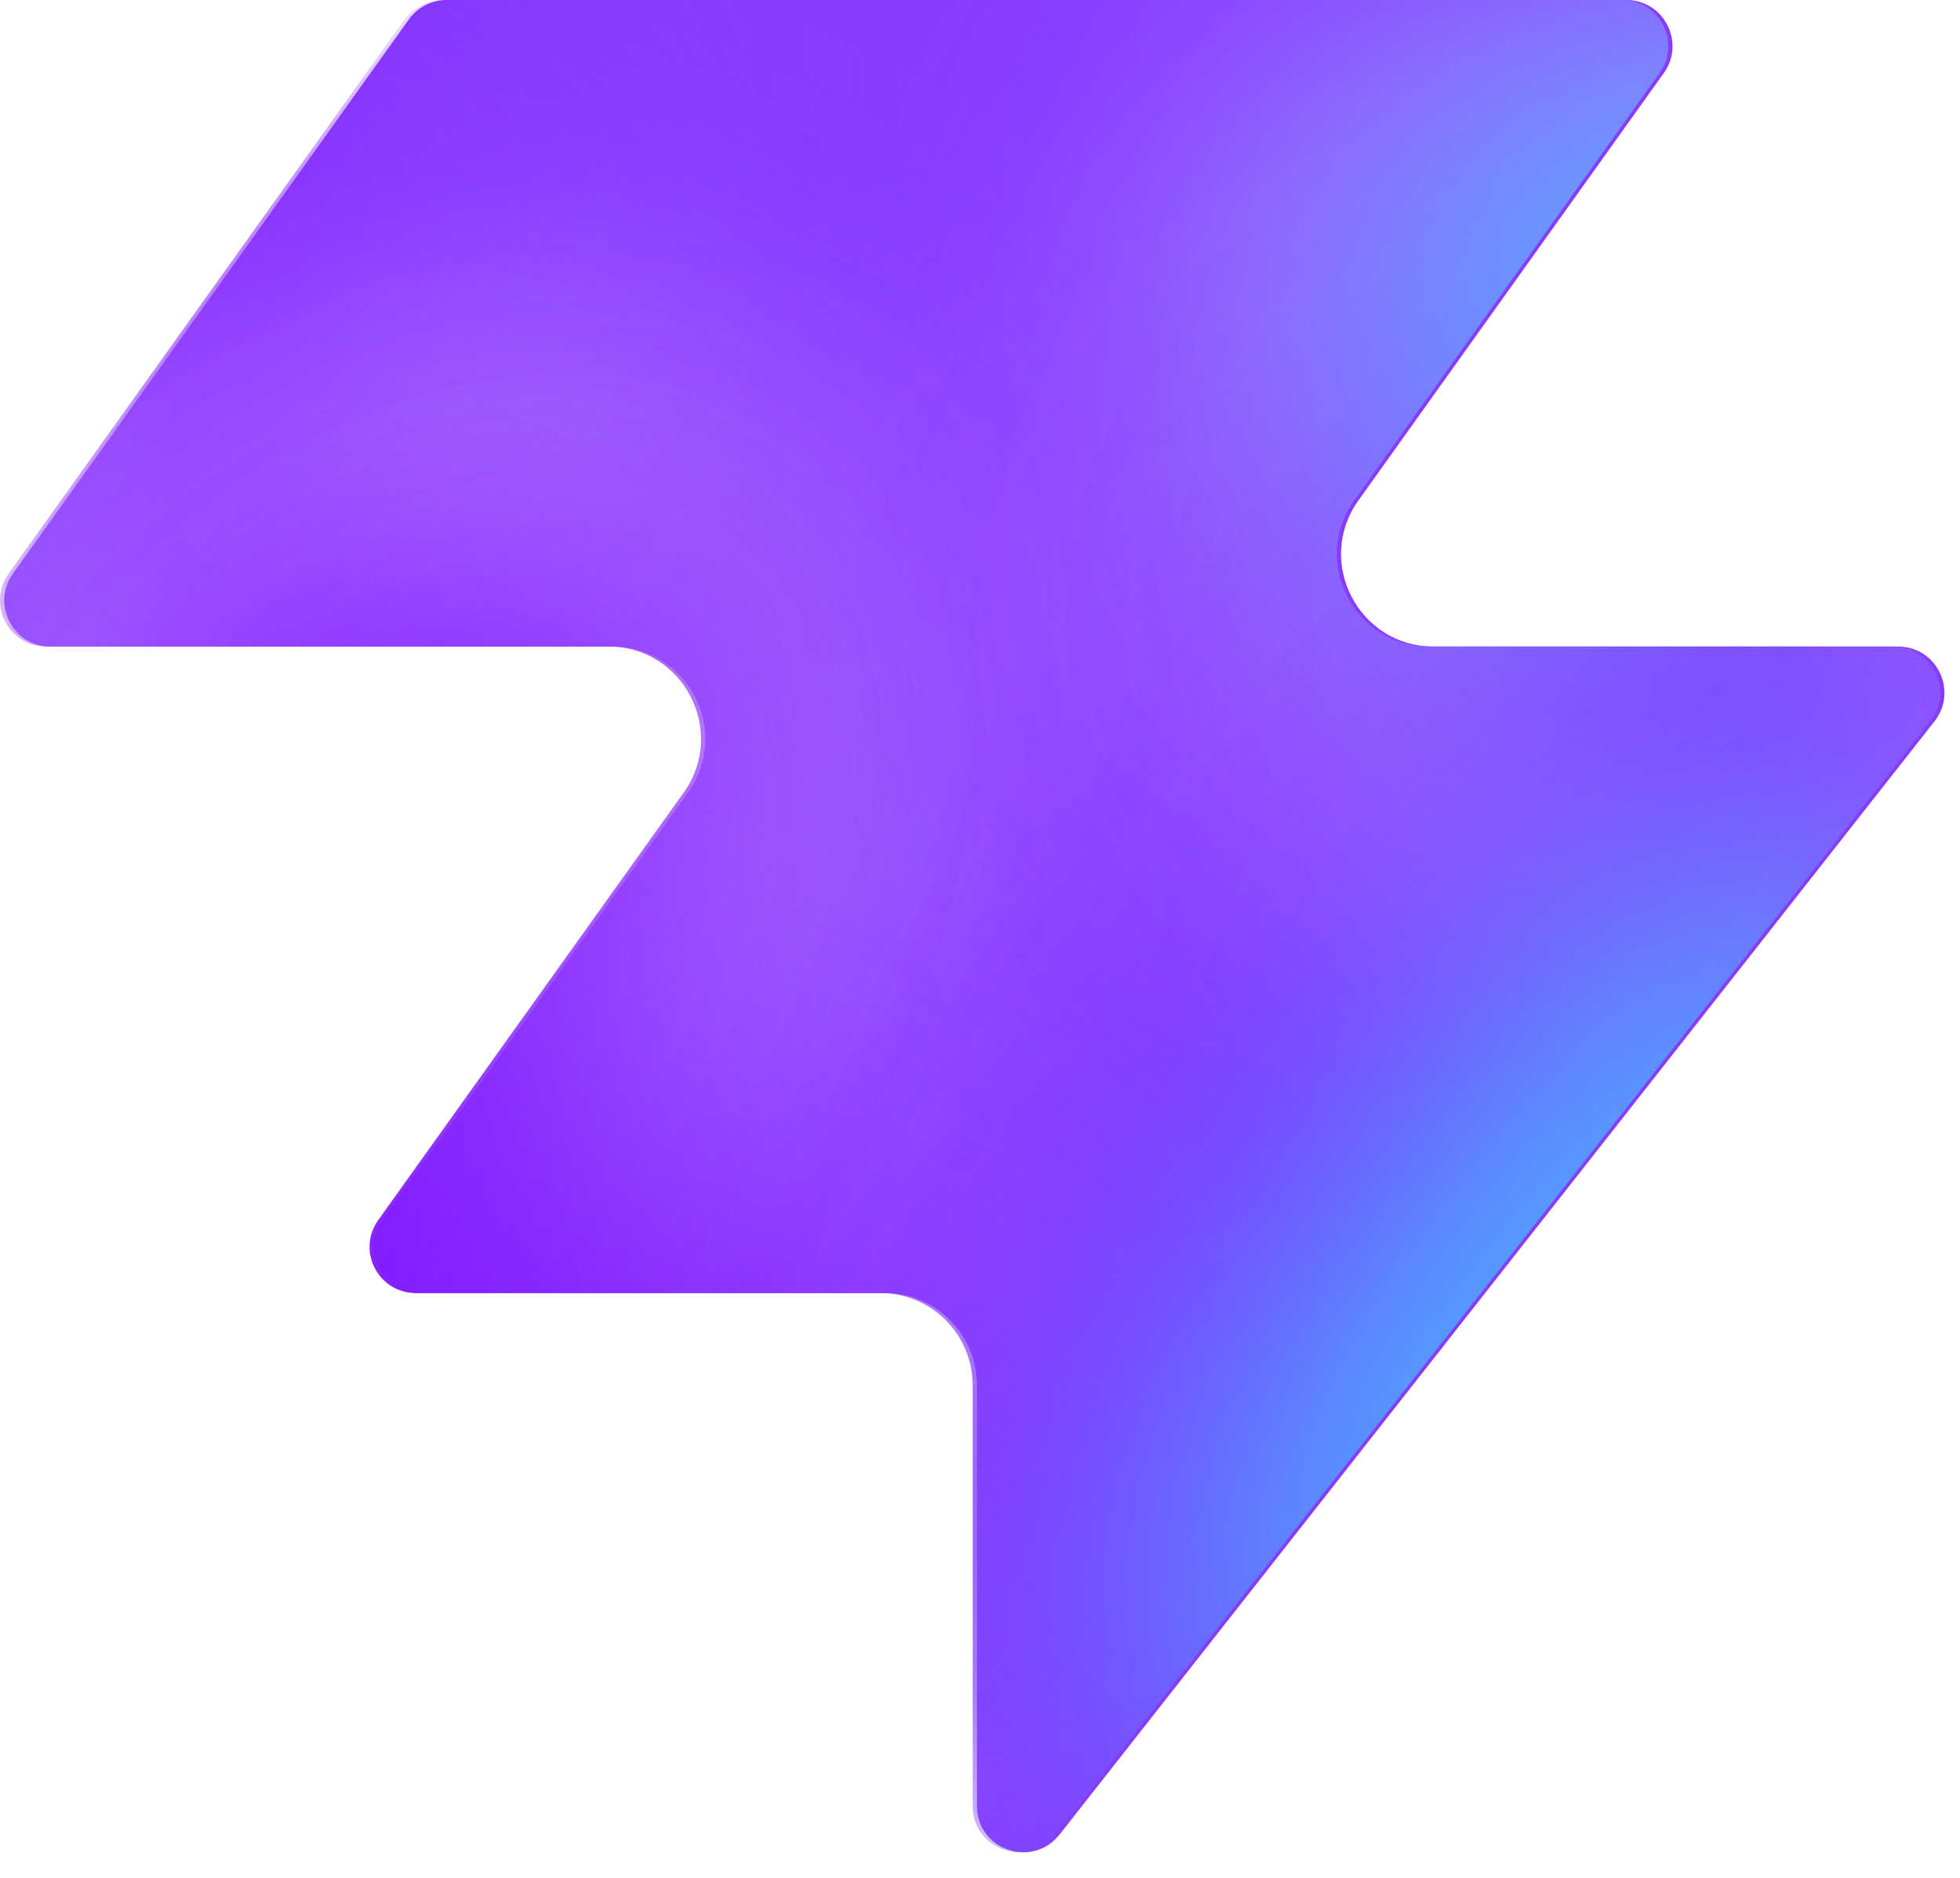
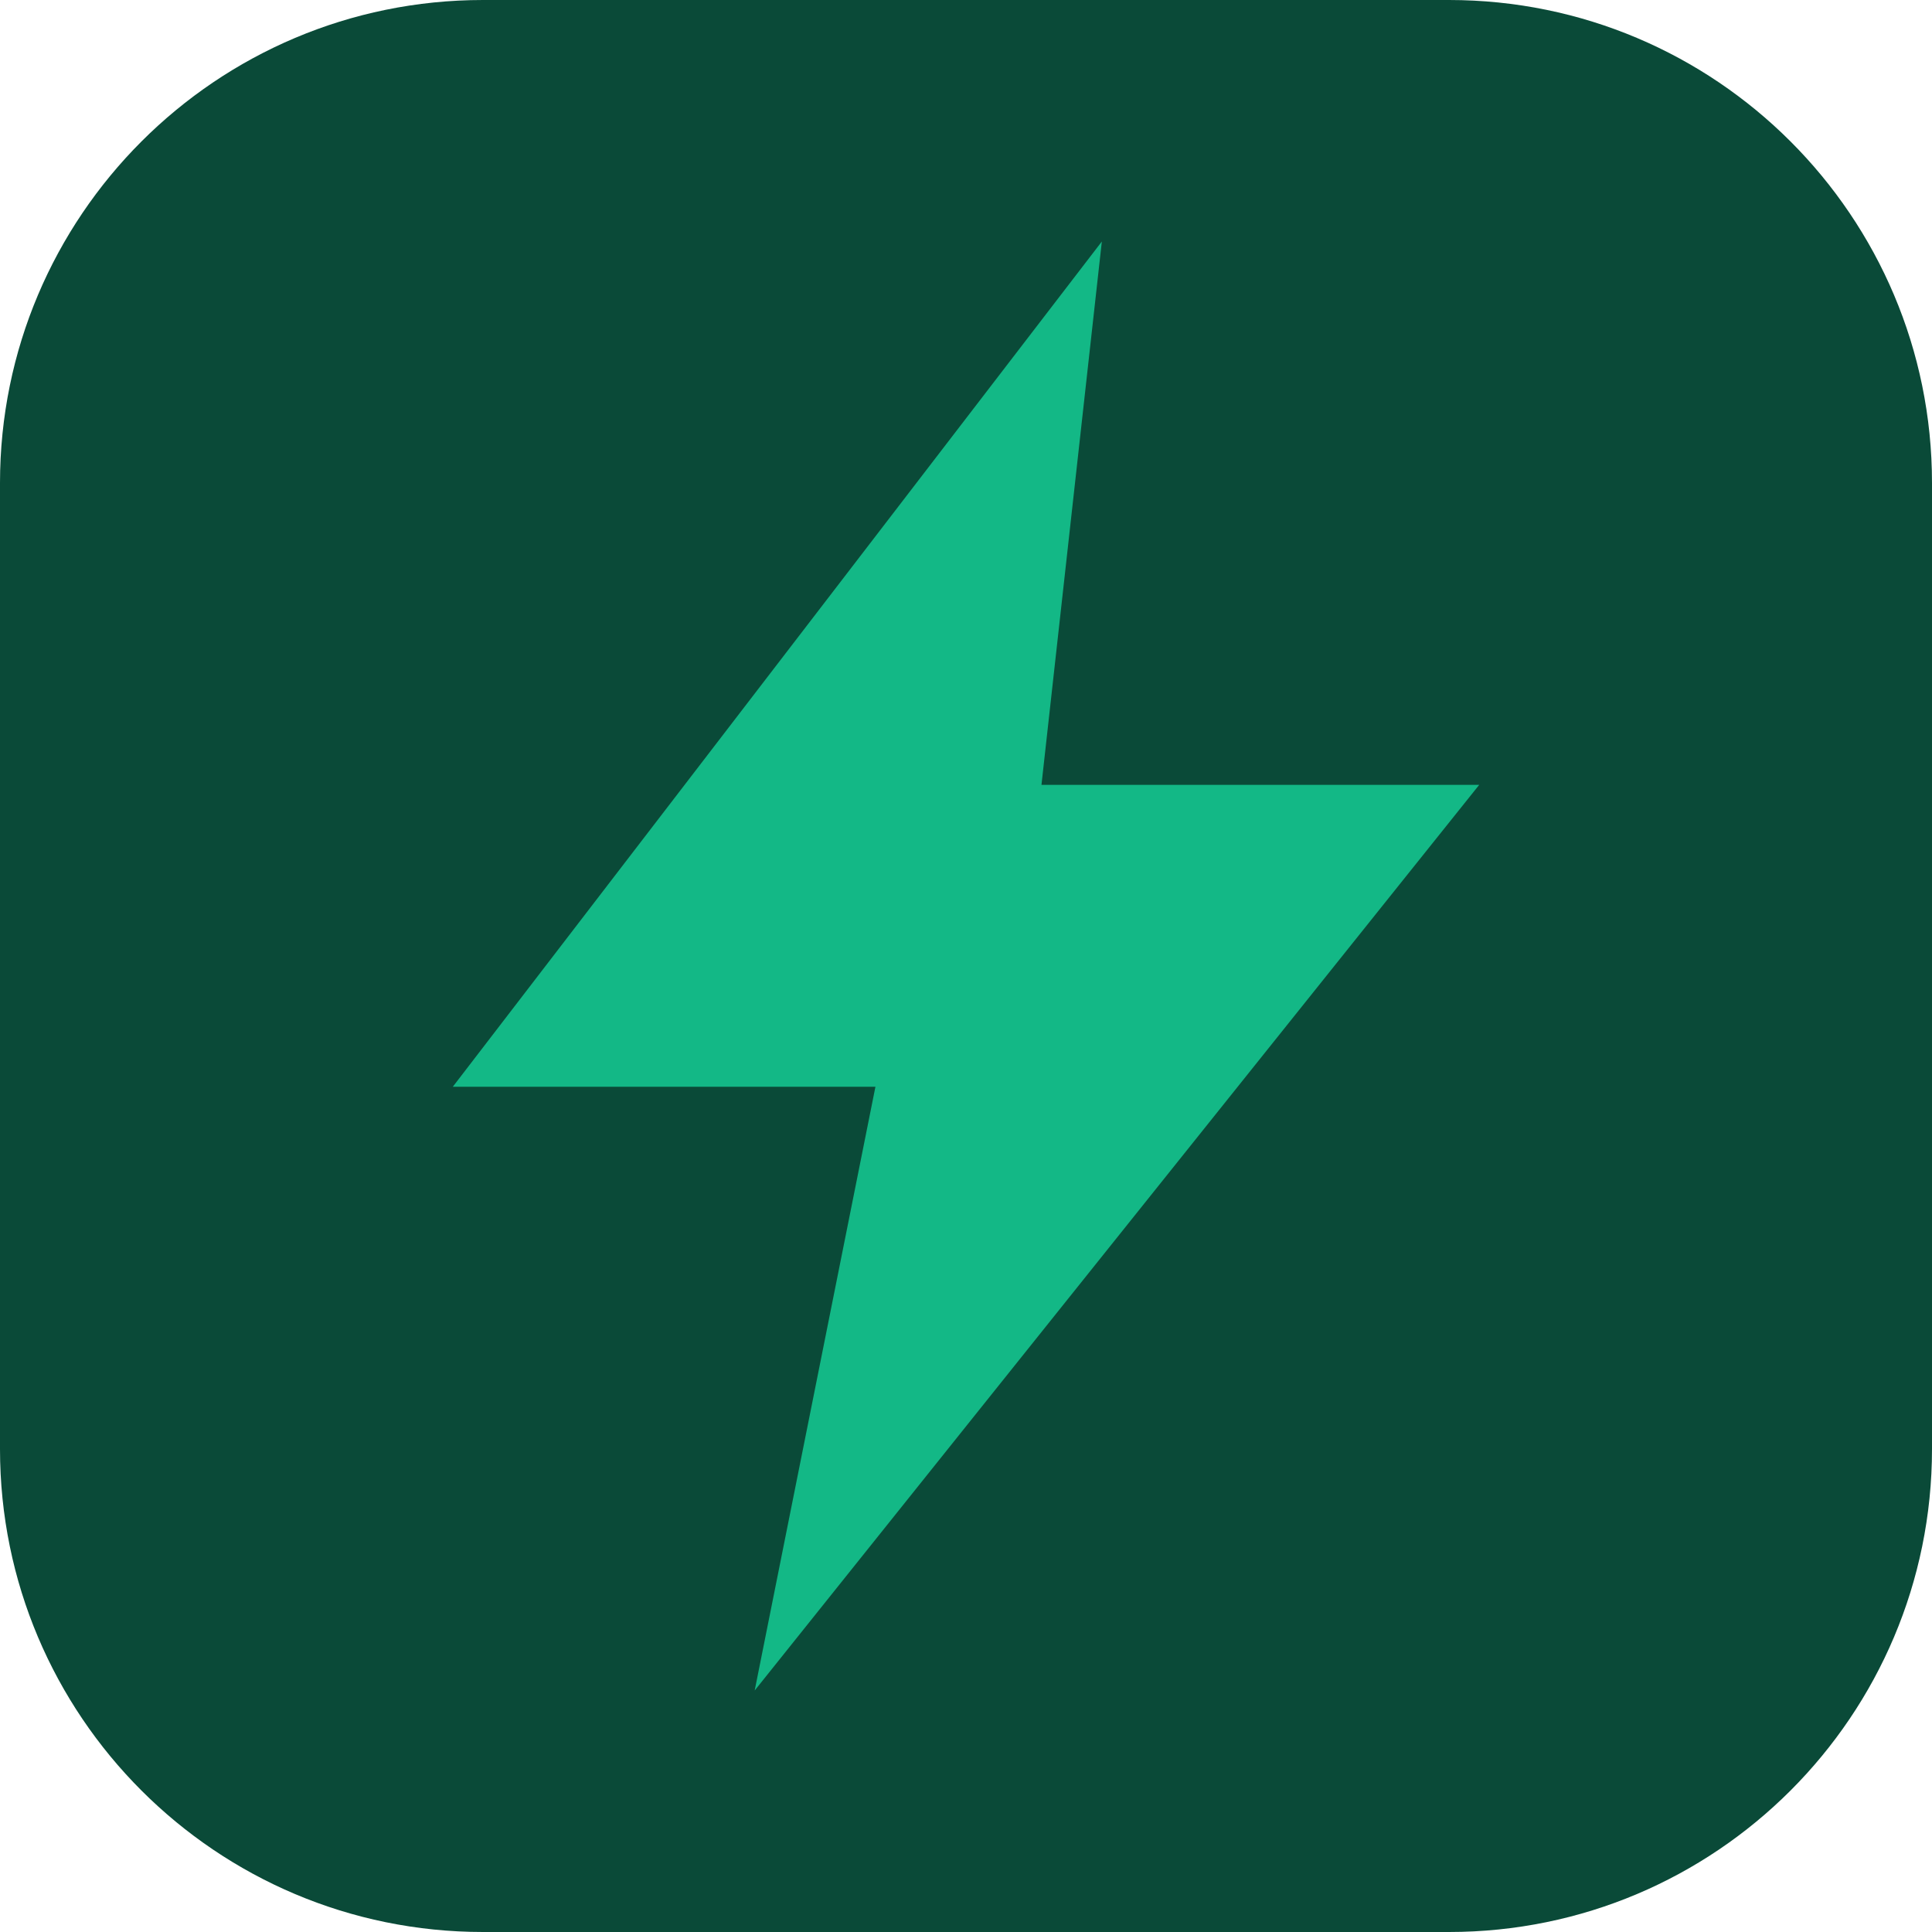
- <svg xmlns="http://www.w3.org/2000/svg" width="48" height="46" fill="none" viewBox="0 0 48 46">
-   <path fill="#863bff" d="M25.946 44.938c-.664.845-2.021.375-2.021-.698V33.937a2.26 2.26 0 0 0-2.262-2.262H10.287c-.92 0-1.456-1.04-.92-1.788l7.48-10.471c1.07-1.497 0-3.578-1.842-3.578H1.237c-.92 0-1.456-1.04-.92-1.788L10.013.474c.214-.297.556-.474.92-.474h28.894c.92 0 1.456 1.04.92 1.788l-7.48 10.471c-1.07 1.498 0 3.579 1.842 3.579h11.377c.943 0 1.473 1.088.89 1.83L25.947 44.94z" style="fill:#863bff;fill:color(display-p3 .525 .23 1);fill-opacity:1" />
-   <mask id="a" width="48" height="46" x="0" y="0" maskUnits="userSpaceOnUse" style="mask-type:alpha">
-     <path fill="#000" d="M25.842 44.938c-.664.844-2.021.375-2.021-.698V33.937a2.26 2.26 0 0 0-2.262-2.262H10.183c-.92 0-1.456-1.04-.92-1.788l7.48-10.471c1.07-1.498 0-3.579-1.842-3.579H1.133c-.92 0-1.456-1.04-.92-1.787L9.91.473c.214-.297.556-.474.92-.474h28.894c.92 0 1.456 1.04.92 1.788l-7.48 10.471c-1.07 1.498 0 3.578 1.842 3.578h11.377c.943 0 1.473 1.088.89 1.832L25.843 44.94z" style="fill:#000;fill-opacity:1" />
-   </mask>
-   <g mask="url(#a)">
-     <g filter="url(#b)">
-       <ellipse cx="5.508" cy="14.704" fill="#ede6ff" rx="5.508" ry="14.704" style="fill:#ede6ff;fill:color(display-p3 .927 .903 1);fill-opacity:1" transform="matrix(.00324 1 1 -.00324 -4.47 31.516)" />
-     </g>
-     <g filter="url(#c)">
-       <ellipse cx="10.399" cy="29.851" fill="#ede6ff" rx="10.399" ry="29.851" style="fill:#ede6ff;fill:color(display-p3 .927 .903 1);fill-opacity:1" transform="matrix(.00324 1 1 -.00324 -39.328 7.883)" />
-     </g>
-     <g filter="url(#d)">
-       <ellipse cx="5.508" cy="30.487" fill="#7e14ff" rx="5.508" ry="30.487" style="fill:#7e14ff;fill:color(display-p3 .492 .077 1);fill-opacity:1" transform="rotate(89.814 -25.913 -14.639)scale(1 -1)" />
-     </g>
-     <g filter="url(#e)">
-       <ellipse cx="5.508" cy="30.599" fill="#7e14ff" rx="5.508" ry="30.599" style="fill:#7e14ff;fill:color(display-p3 .492 .077 1);fill-opacity:1" transform="rotate(89.814 -32.644 -3.334)scale(1 -1)" />
-     </g>
-     <g filter="url(#f)">
-       <ellipse cx="5.508" cy="30.599" fill="#7e14ff" rx="5.508" ry="30.599" style="fill:#7e14ff;fill:color(display-p3 .492 .077 1);fill-opacity:1" transform="matrix(.00324 1 1 -.00324 -34.34 30.47)" />
-     </g>
-     <g filter="url(#g)">
-       <ellipse cx="14.072" cy="22.078" fill="#ede6ff" rx="14.072" ry="22.078" style="fill:#ede6ff;fill:color(display-p3 .927 .903 1);fill-opacity:1" transform="rotate(93.35 24.506 48.493)scale(-1 1)" />
-     </g>
-     <g filter="url(#h)">
-       <ellipse cx="3.47" cy="21.501" fill="#7e14ff" rx="3.47" ry="21.501" style="fill:#7e14ff;fill:color(display-p3 .492 .077 1);fill-opacity:1" transform="rotate(89.009 28.708 47.59)scale(-1 1)" />
-     </g>
-     <g filter="url(#i)">
-       <ellipse cx="3.47" cy="21.501" fill="#7e14ff" rx="3.47" ry="21.501" style="fill:#7e14ff;fill:color(display-p3 .492 .077 1);fill-opacity:1" transform="rotate(89.009 28.708 47.59)scale(-1 1)" />
-     </g>
-     <g filter="url(#j)">
-       <ellipse cx=".387" cy="8.972" fill="#7e14ff" rx="4.407" ry="29.108" style="fill:#7e14ff;fill:color(display-p3 .492 .077 1);fill-opacity:1" transform="rotate(39.51 .387 8.972)" />
-     </g>
-     <g filter="url(#k)">
-       <ellipse cx="47.523" cy="-6.092" fill="#7e14ff" rx="4.407" ry="29.108" style="fill:#7e14ff;fill:color(display-p3 .492 .077 1);fill-opacity:1" transform="rotate(37.892 47.523 -6.092)" />
-     </g>
-     <g filter="url(#l)">
-       <ellipse cx="41.412" cy="6.333" fill="#47bfff" rx="5.971" ry="9.665" style="fill:#47bfff;fill:color(display-p3 .28 .748 1);fill-opacity:1" transform="rotate(37.892 41.412 6.333)" />
-     </g>
-     <g filter="url(#m)">
-       <ellipse cx="-1.879" cy="38.332" fill="#7e14ff" rx="4.407" ry="29.108" style="fill:#7e14ff;fill:color(display-p3 .492 .077 1);fill-opacity:1" transform="rotate(37.892 -1.88 38.332)" />
-     </g>
-     <g filter="url(#n)">
-       <ellipse cx="-1.879" cy="38.332" fill="#7e14ff" rx="4.407" ry="29.108" style="fill:#7e14ff;fill:color(display-p3 .492 .077 1);fill-opacity:1" transform="rotate(37.892 -1.88 38.332)" />
-     </g>
-     <g filter="url(#o)">
-       <ellipse cx="35.651" cy="29.907" fill="#7e14ff" rx="4.407" ry="29.108" style="fill:#7e14ff;fill:color(display-p3 .492 .077 1);fill-opacity:1" transform="rotate(37.892 35.651 29.907)" />
-     </g>
-     <g filter="url(#p)">
-       <ellipse cx="38.418" cy="32.4" fill="#47bfff" rx="5.971" ry="15.297" style="fill:#47bfff;fill:color(display-p3 .28 .748 1);fill-opacity:1" transform="rotate(37.892 38.418 32.4)" />
-     </g>
-   </g>
-   <defs>
-     <filter id="b" width="60.045" height="41.654" x="-19.77" y="16.149" color-interpolation-filters="sRGB" filterUnits="userSpaceOnUse">
-       <feFlood flood-opacity="0" result="BackgroundImageFix" />
-       <feBlend in="SourceGraphic" in2="BackgroundImageFix" result="shape" />
-       <feGaussianBlur result="effect1_foregroundBlur_2002_17158" stdDeviation="7.659" />
-     </filter>
-     <filter id="c" width="90.34" height="51.437" x="-54.613" y="-7.533" color-interpolation-filters="sRGB" filterUnits="userSpaceOnUse">
-       <feFlood flood-opacity="0" result="BackgroundImageFix" />
-       <feBlend in="SourceGraphic" in2="BackgroundImageFix" result="shape" />
-       <feGaussianBlur result="effect1_foregroundBlur_2002_17158" stdDeviation="7.659" />
-     </filter>
-     <filter id="d" width="79.355" height="29.4" x="-49.64" y="2.03" color-interpolation-filters="sRGB" filterUnits="userSpaceOnUse">
-       <feFlood flood-opacity="0" result="BackgroundImageFix" />
-       <feBlend in="SourceGraphic" in2="BackgroundImageFix" result="shape" />
-       <feGaussianBlur result="effect1_foregroundBlur_2002_17158" stdDeviation="4.596" />
-     </filter>
-     <filter id="e" width="79.579" height="29.4" x="-45.045" y="20.029" color-interpolation-filters="sRGB" filterUnits="userSpaceOnUse">
-       <feFlood flood-opacity="0" result="BackgroundImageFix" />
-       <feBlend in="SourceGraphic" in2="BackgroundImageFix" result="shape" />
-       <feGaussianBlur result="effect1_foregroundBlur_2002_17158" stdDeviation="4.596" />
-     </filter>
-     <filter id="f" width="79.579" height="29.4" x="-43.513" y="21.178" color-interpolation-filters="sRGB" filterUnits="userSpaceOnUse">
-       <feFlood flood-opacity="0" result="BackgroundImageFix" />
-       <feBlend in="SourceGraphic" in2="BackgroundImageFix" result="shape" />
-       <feGaussianBlur result="effect1_foregroundBlur_2002_17158" stdDeviation="4.596" />
-     </filter>
-     <filter id="g" width="74.749" height="58.852" x="15.756" y="-17.901" color-interpolation-filters="sRGB" filterUnits="userSpaceOnUse">
-       <feFlood flood-opacity="0" result="BackgroundImageFix" />
-       <feBlend in="SourceGraphic" in2="BackgroundImageFix" result="shape" />
-       <feGaussianBlur result="effect1_foregroundBlur_2002_17158" stdDeviation="7.659" />
-     </filter>
-     <filter id="h" width="61.377" height="25.362" x="23.548" y="2.284" color-interpolation-filters="sRGB" filterUnits="userSpaceOnUse">
-       <feFlood flood-opacity="0" result="BackgroundImageFix" />
-       <feBlend in="SourceGraphic" in2="BackgroundImageFix" result="shape" />
-       <feGaussianBlur result="effect1_foregroundBlur_2002_17158" stdDeviation="4.596" />
-     </filter>
-     <filter id="i" width="61.377" height="25.362" x="23.548" y="2.284" color-interpolation-filters="sRGB" filterUnits="userSpaceOnUse">
-       <feFlood flood-opacity="0" result="BackgroundImageFix" />
-       <feBlend in="SourceGraphic" in2="BackgroundImageFix" result="shape" />
-       <feGaussianBlur result="effect1_foregroundBlur_2002_17158" stdDeviation="4.596" />
-     </filter>
-     <filter id="j" width="56.045" height="63.649" x="-27.636" y="-22.853" color-interpolation-filters="sRGB" filterUnits="userSpaceOnUse">
-       <feFlood flood-opacity="0" result="BackgroundImageFix" />
-       <feBlend in="SourceGraphic" in2="BackgroundImageFix" result="shape" />
-       <feGaussianBlur result="effect1_foregroundBlur_2002_17158" stdDeviation="4.596" />
-     </filter>
-     <filter id="k" width="54.814" height="64.646" x="20.116" y="-38.415" color-interpolation-filters="sRGB" filterUnits="userSpaceOnUse">
-       <feFlood flood-opacity="0" result="BackgroundImageFix" />
-       <feBlend in="SourceGraphic" in2="BackgroundImageFix" result="shape" />
-       <feGaussianBlur result="effect1_foregroundBlur_2002_17158" stdDeviation="4.596" />
-     </filter>
-     <filter id="l" width="33.541" height="35.313" x="24.641" y="-11.323" color-interpolation-filters="sRGB" filterUnits="userSpaceOnUse">
-       <feFlood flood-opacity="0" result="BackgroundImageFix" />
-       <feBlend in="SourceGraphic" in2="BackgroundImageFix" result="shape" />
-       <feGaussianBlur result="effect1_foregroundBlur_2002_17158" stdDeviation="4.596" />
-     </filter>
-     <filter id="m" width="54.814" height="64.646" x="-29.286" y="6.009" color-interpolation-filters="sRGB" filterUnits="userSpaceOnUse">
-       <feFlood flood-opacity="0" result="BackgroundImageFix" />
-       <feBlend in="SourceGraphic" in2="BackgroundImageFix" result="shape" />
-       <feGaussianBlur result="effect1_foregroundBlur_2002_17158" stdDeviation="4.596" />
-     </filter>
-     <filter id="n" width="54.814" height="64.646" x="-29.286" y="6.009" color-interpolation-filters="sRGB" filterUnits="userSpaceOnUse">
-       <feFlood flood-opacity="0" result="BackgroundImageFix" />
-       <feBlend in="SourceGraphic" in2="BackgroundImageFix" result="shape" />
-       <feGaussianBlur result="effect1_foregroundBlur_2002_17158" stdDeviation="4.596" />
-     </filter>
-     <filter id="o" width="54.814" height="64.646" x="8.244" y="-2.416" color-interpolation-filters="sRGB" filterUnits="userSpaceOnUse">
-       <feFlood flood-opacity="0" result="BackgroundImageFix" />
-       <feBlend in="SourceGraphic" in2="BackgroundImageFix" result="shape" />
-       <feGaussianBlur result="effect1_foregroundBlur_2002_17158" stdDeviation="4.596" />
-     </filter>
-     <filter id="p" width="39.409" height="43.623" x="18.713" y="10.588" color-interpolation-filters="sRGB" filterUnits="userSpaceOnUse">
-       <feFlood flood-opacity="0" result="BackgroundImageFix" />
-       <feBlend in="SourceGraphic" in2="BackgroundImageFix" result="shape" />
-       <feGaussianBlur result="effect1_foregroundBlur_2002_17158" stdDeviation="4.596" />
-     </filter>
-   </defs>
+ <svg xmlns="http://www.w3.org/2000/svg" width="64" height="64" viewBox="0 0 64 64">
+   <rect width="64" height="64" rx="16" fill="#0a4a38" />
+   <path d="M36.5 8 15 36h14l-4 20 24-30H34.5z" fill="#13b886" />
</svg>
